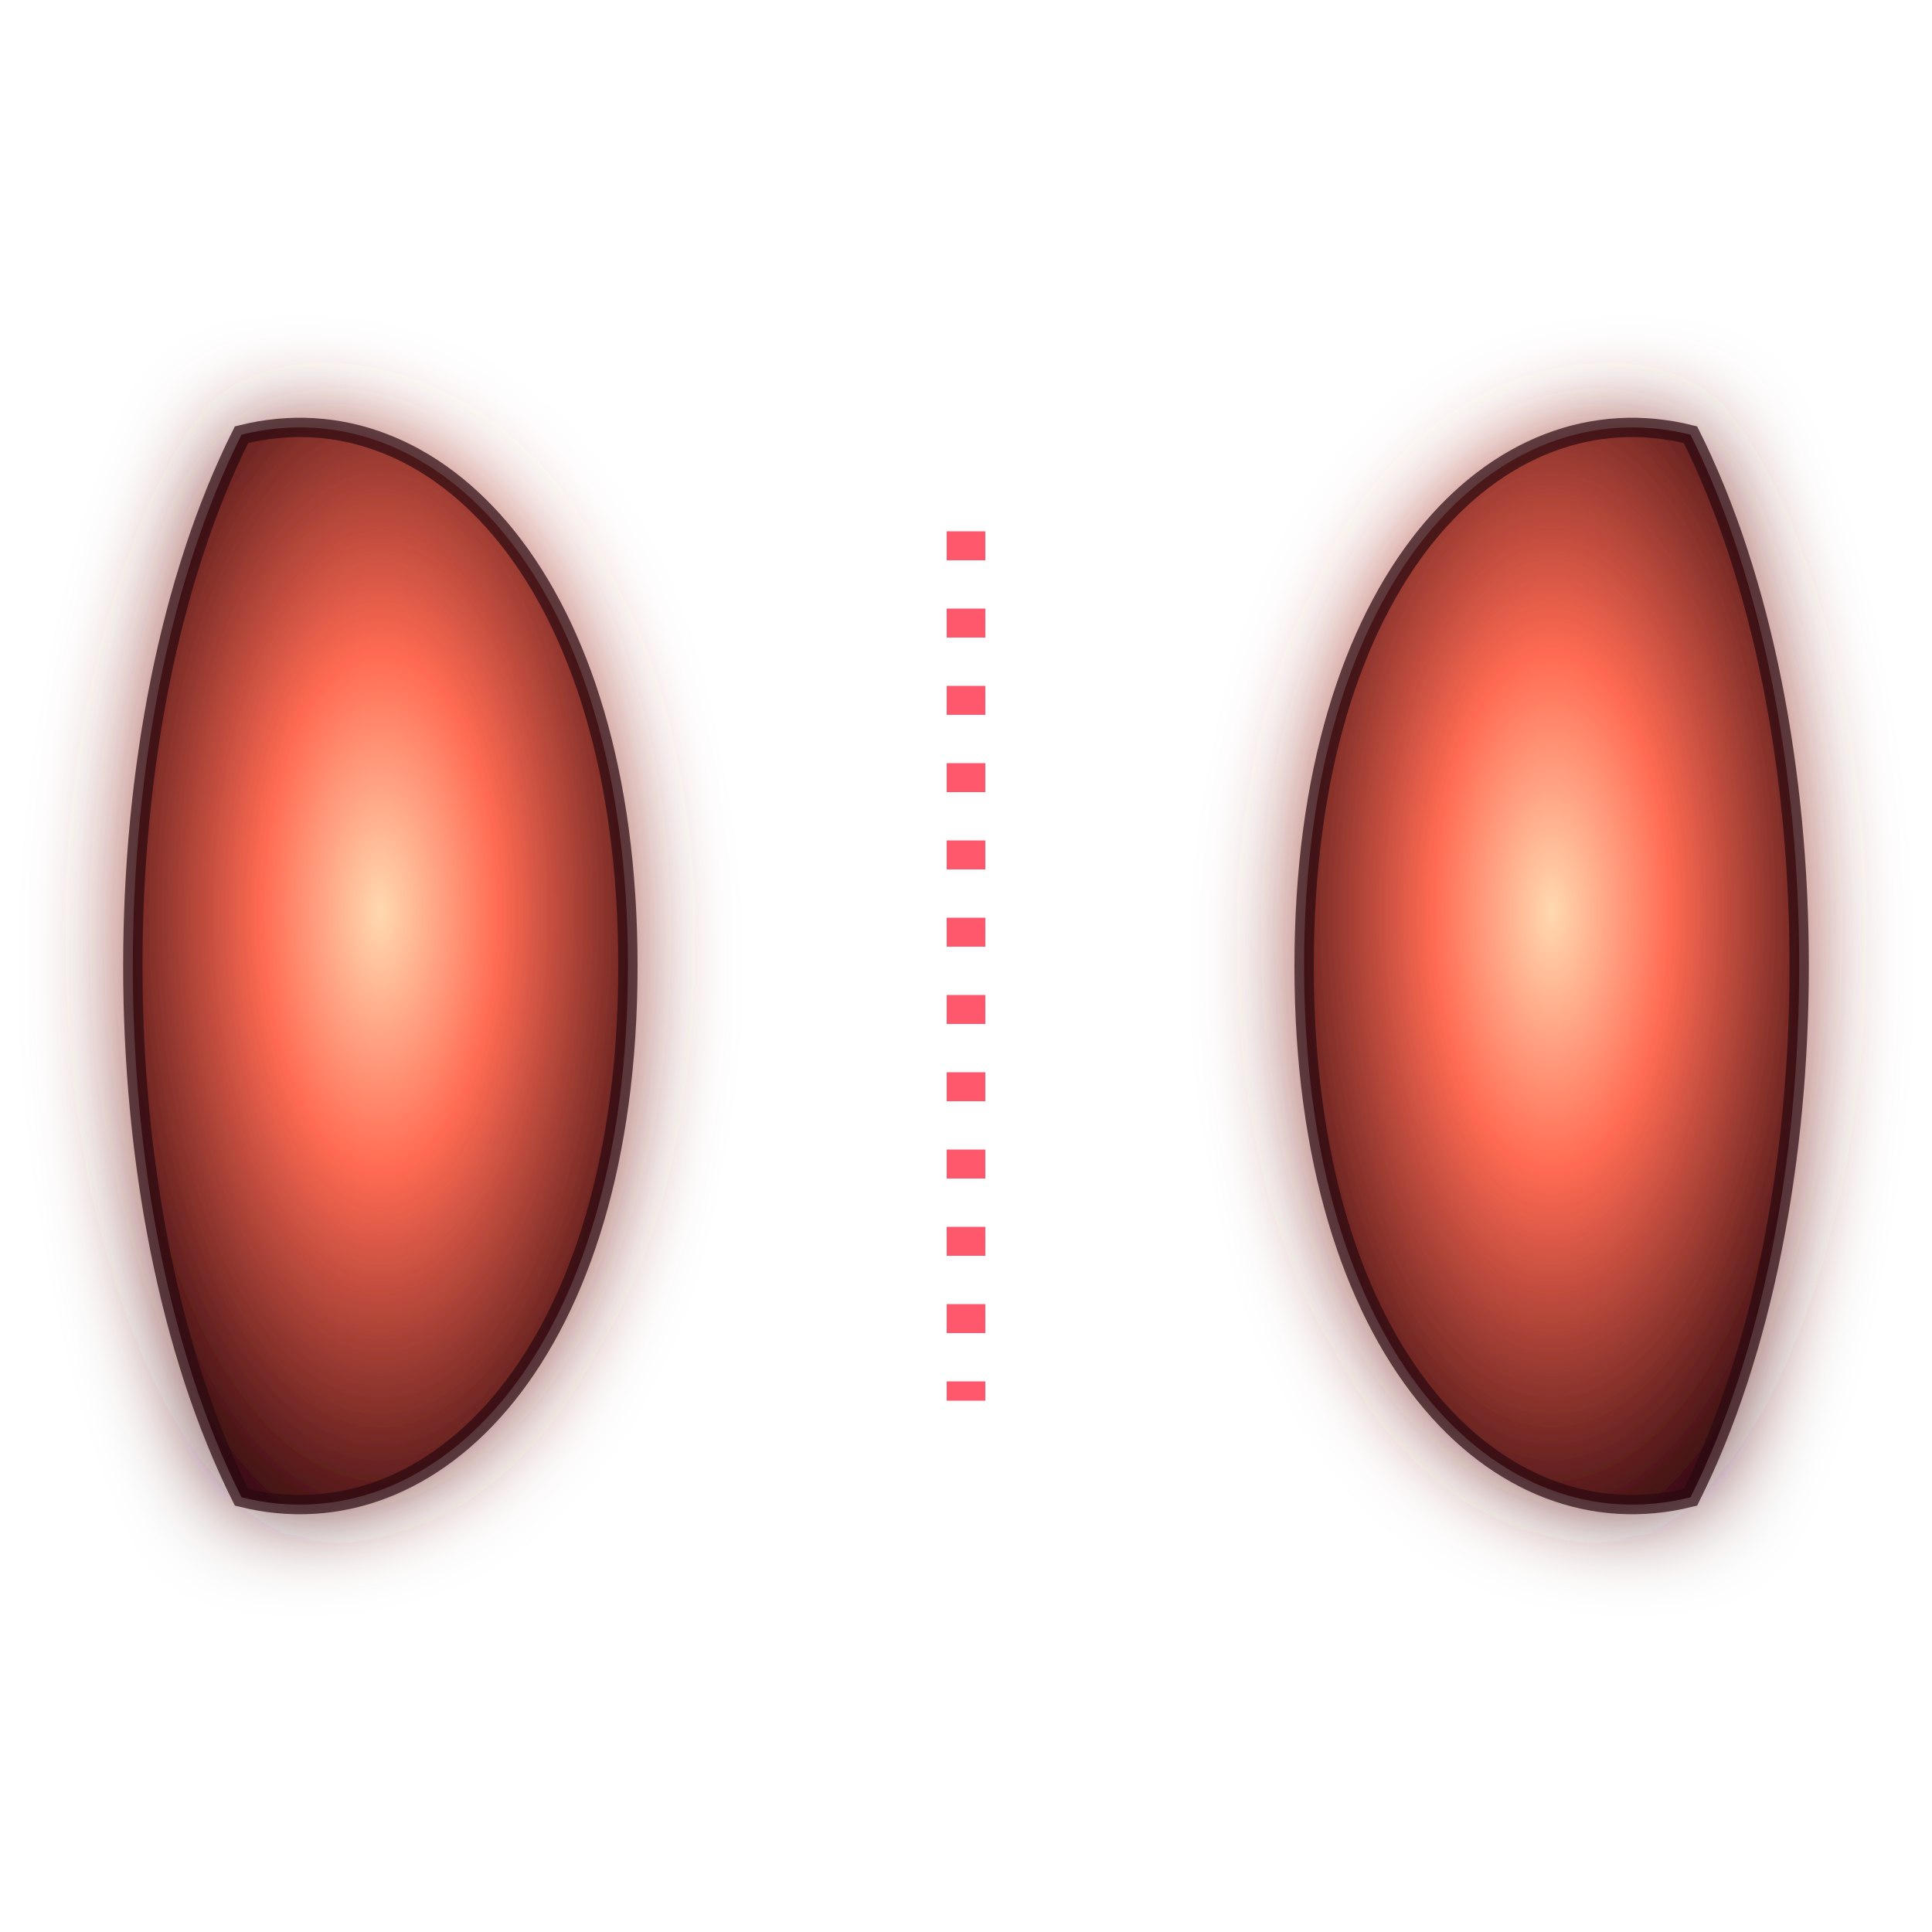
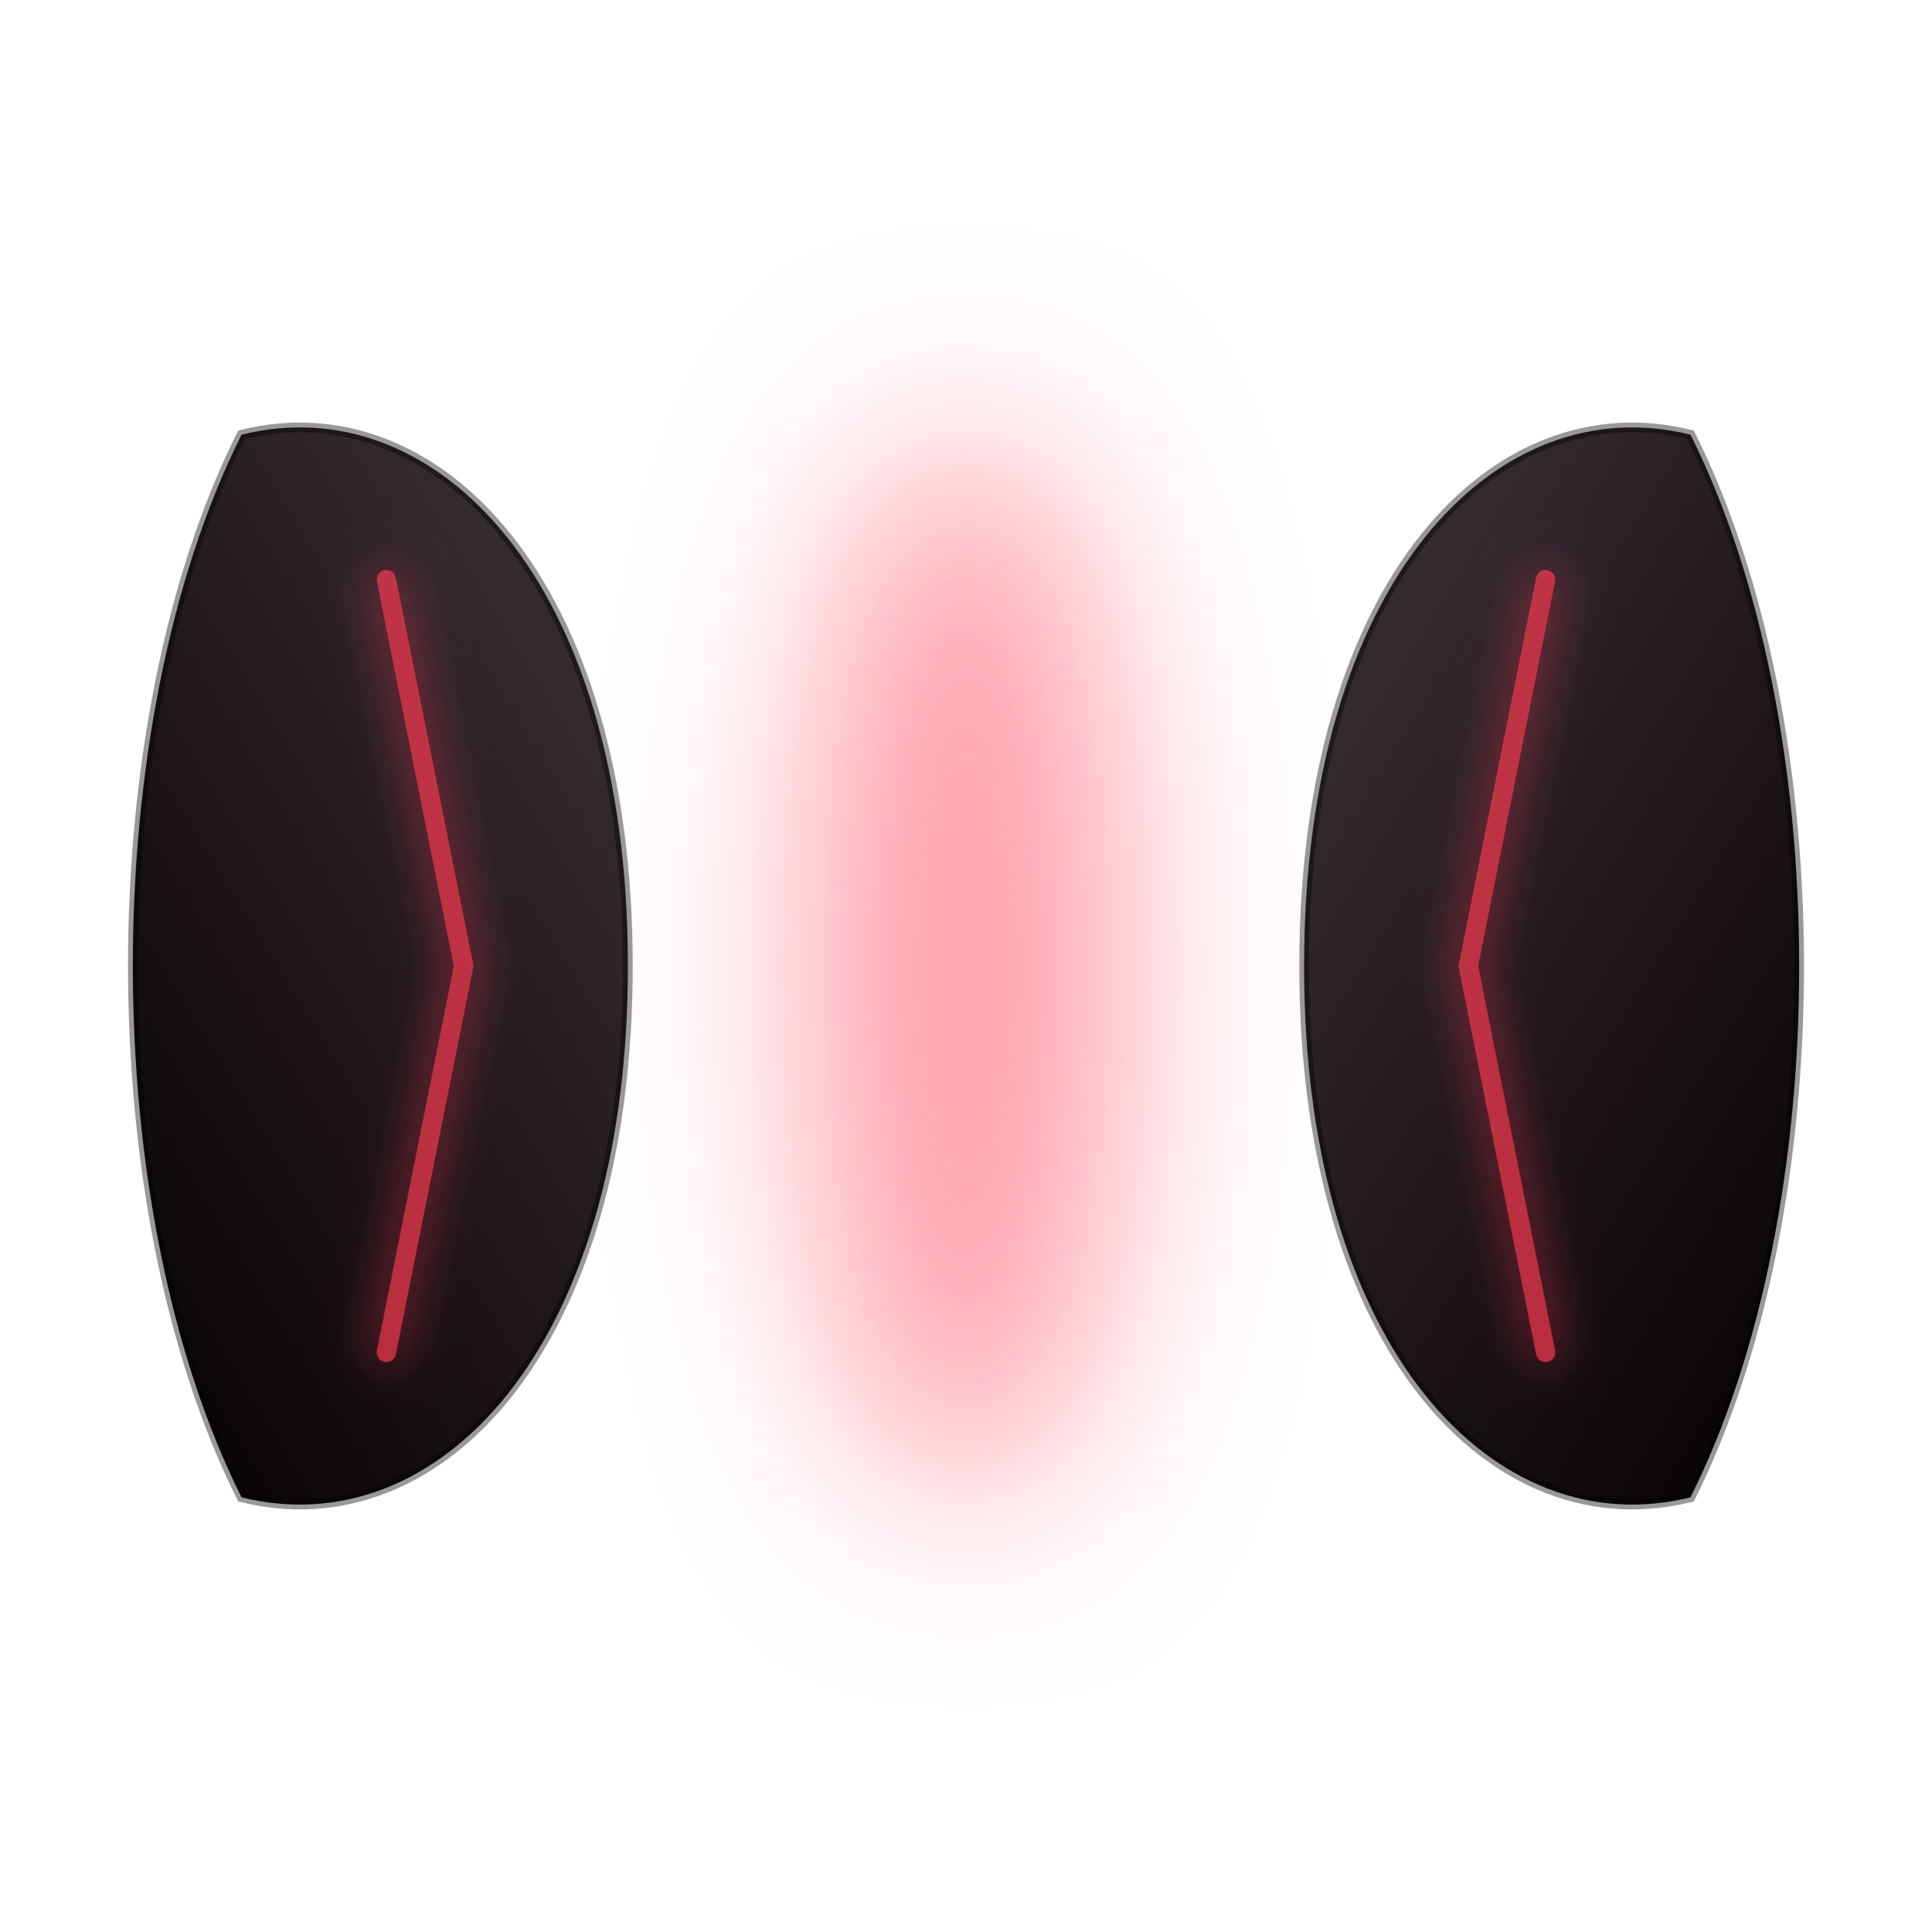
<svg xmlns="http://www.w3.org/2000/svg" viewBox="0 0 200 200">
  <defs>
-     <radialGradient id="core" cx="50%" cy="45%" r="60%">
-       <stop offset="0%" stop-color="#ffd9b0" />
-       <stop offset="40%" stop-color="#ff6a52" />
-       <stop offset="100%" stop-color="#3a0d12" />
-     </radialGradient>
-     <filter id="glow" x="-60%" y="-60%" width="220%" height="220%">
-       <feGaussianBlur stdDeviation="5" result="b" />
+     <linearGradient id="rockL" x1="70%" y1="10%" x2="10%" y2="90%">
+       <stop offset="0%" stop-color="#332a30" />
+       <stop offset="55%" stop-color="#1c1418" />
+       <stop offset="100%" stop-color="#0a0608" />
+     </linearGradient>
+     <linearGradient id="rockR" x1="30%" y1="10%" x2="90%" y2="90%">
+       <stop offset="0%" stop-color="#332a30" />
+       <stop offset="55%" stop-color="#1c1418" />
+       <stop offset="100%" stop-color="#0a0608" />
+     </linearGradient>
+     <filter id="halo" x="-100%" y="-100%" width="300%" height="300%">
+       <feGaussianBlur stdDeviation="10" result="b" />
+       <feMerge>
+         <feMergeNode in="b" />
+       </feMerge>
+     </filter>
+     <filter id="crackGlow" x="-80%" y="-80%" width="260%" height="260%">
+       <feGaussianBlur stdDeviation="2.5" result="b" />
      <feMerge>
        <feMergeNode in="b" />
        <feMergeNode in="SourceGraphic" />
      </feMerge>
    </filter>
  </defs>
-   <path d="M65,100 C65,60 45,40 25,45 C10,75 10,125 25,155 C45,160 65,140 65,100 Z" fill="url(#core)" filter="url(#glow)" />
-   <path d="M135,100 C135,60 155,40 175,45 C190,75 190,125 175,155 C155,160 135,140 135,100 Z" fill="url(#core)" filter="url(#glow)" />
-   <path d="M65,100 C65,60 45,40 25,45 C10,75 10,125 25,155 C45,160 65,140 65,100 Z" fill="none" stroke="#2a0810" stroke-width="2" opacity="0.7" />
-   <path d="M135,100 C135,60 155,40 175,45 C190,75 190,125 175,155 C155,160 135,140 135,100 Z" fill="none" stroke="#2a0810" stroke-width="2" opacity="0.7" />
-   <line x1="100" y1="55" x2="100" y2="145" stroke="#ff3b52" stroke-width="4" stroke-dasharray="3,5" opacity="0.85" />
+   <ellipse cx="100" cy="100" rx="16" ry="55" fill="#ff3b52" opacity="0.5" filter="url(#halo)" />
+   <path d="M65,100 C65,60 45,40 25,45 C10,75 10,125 25,155 C45,160 65,140 65,100 Z" fill="url(#rockL)" stroke="#000" stroke-opacity="0.4" />
+   <path d="M135,100 C135,60 155,40 175,45 C190,75 190,125 175,155 C155,160 135,140 135,100 Z" fill="url(#rockR)" stroke="#000" stroke-opacity="0.4" />
+   <path d="M40,60 L48,100 L40,140" fill="none" stroke="#ff3b52" stroke-width="2" stroke-linecap="round" opacity="0.7" filter="url(#crackGlow)" />
+   <path d="M160,60 L152,100 L160,140" fill="none" stroke="#ff3b52" stroke-width="2" stroke-linecap="round" opacity="0.7" filter="url(#crackGlow)" />
+   <line x1="100" y1="50" x2="100" y2="150" stroke="#ff6a52" stroke-width="5" stroke-linecap="round" filter="url(#crackGlow)" />
</svg>
